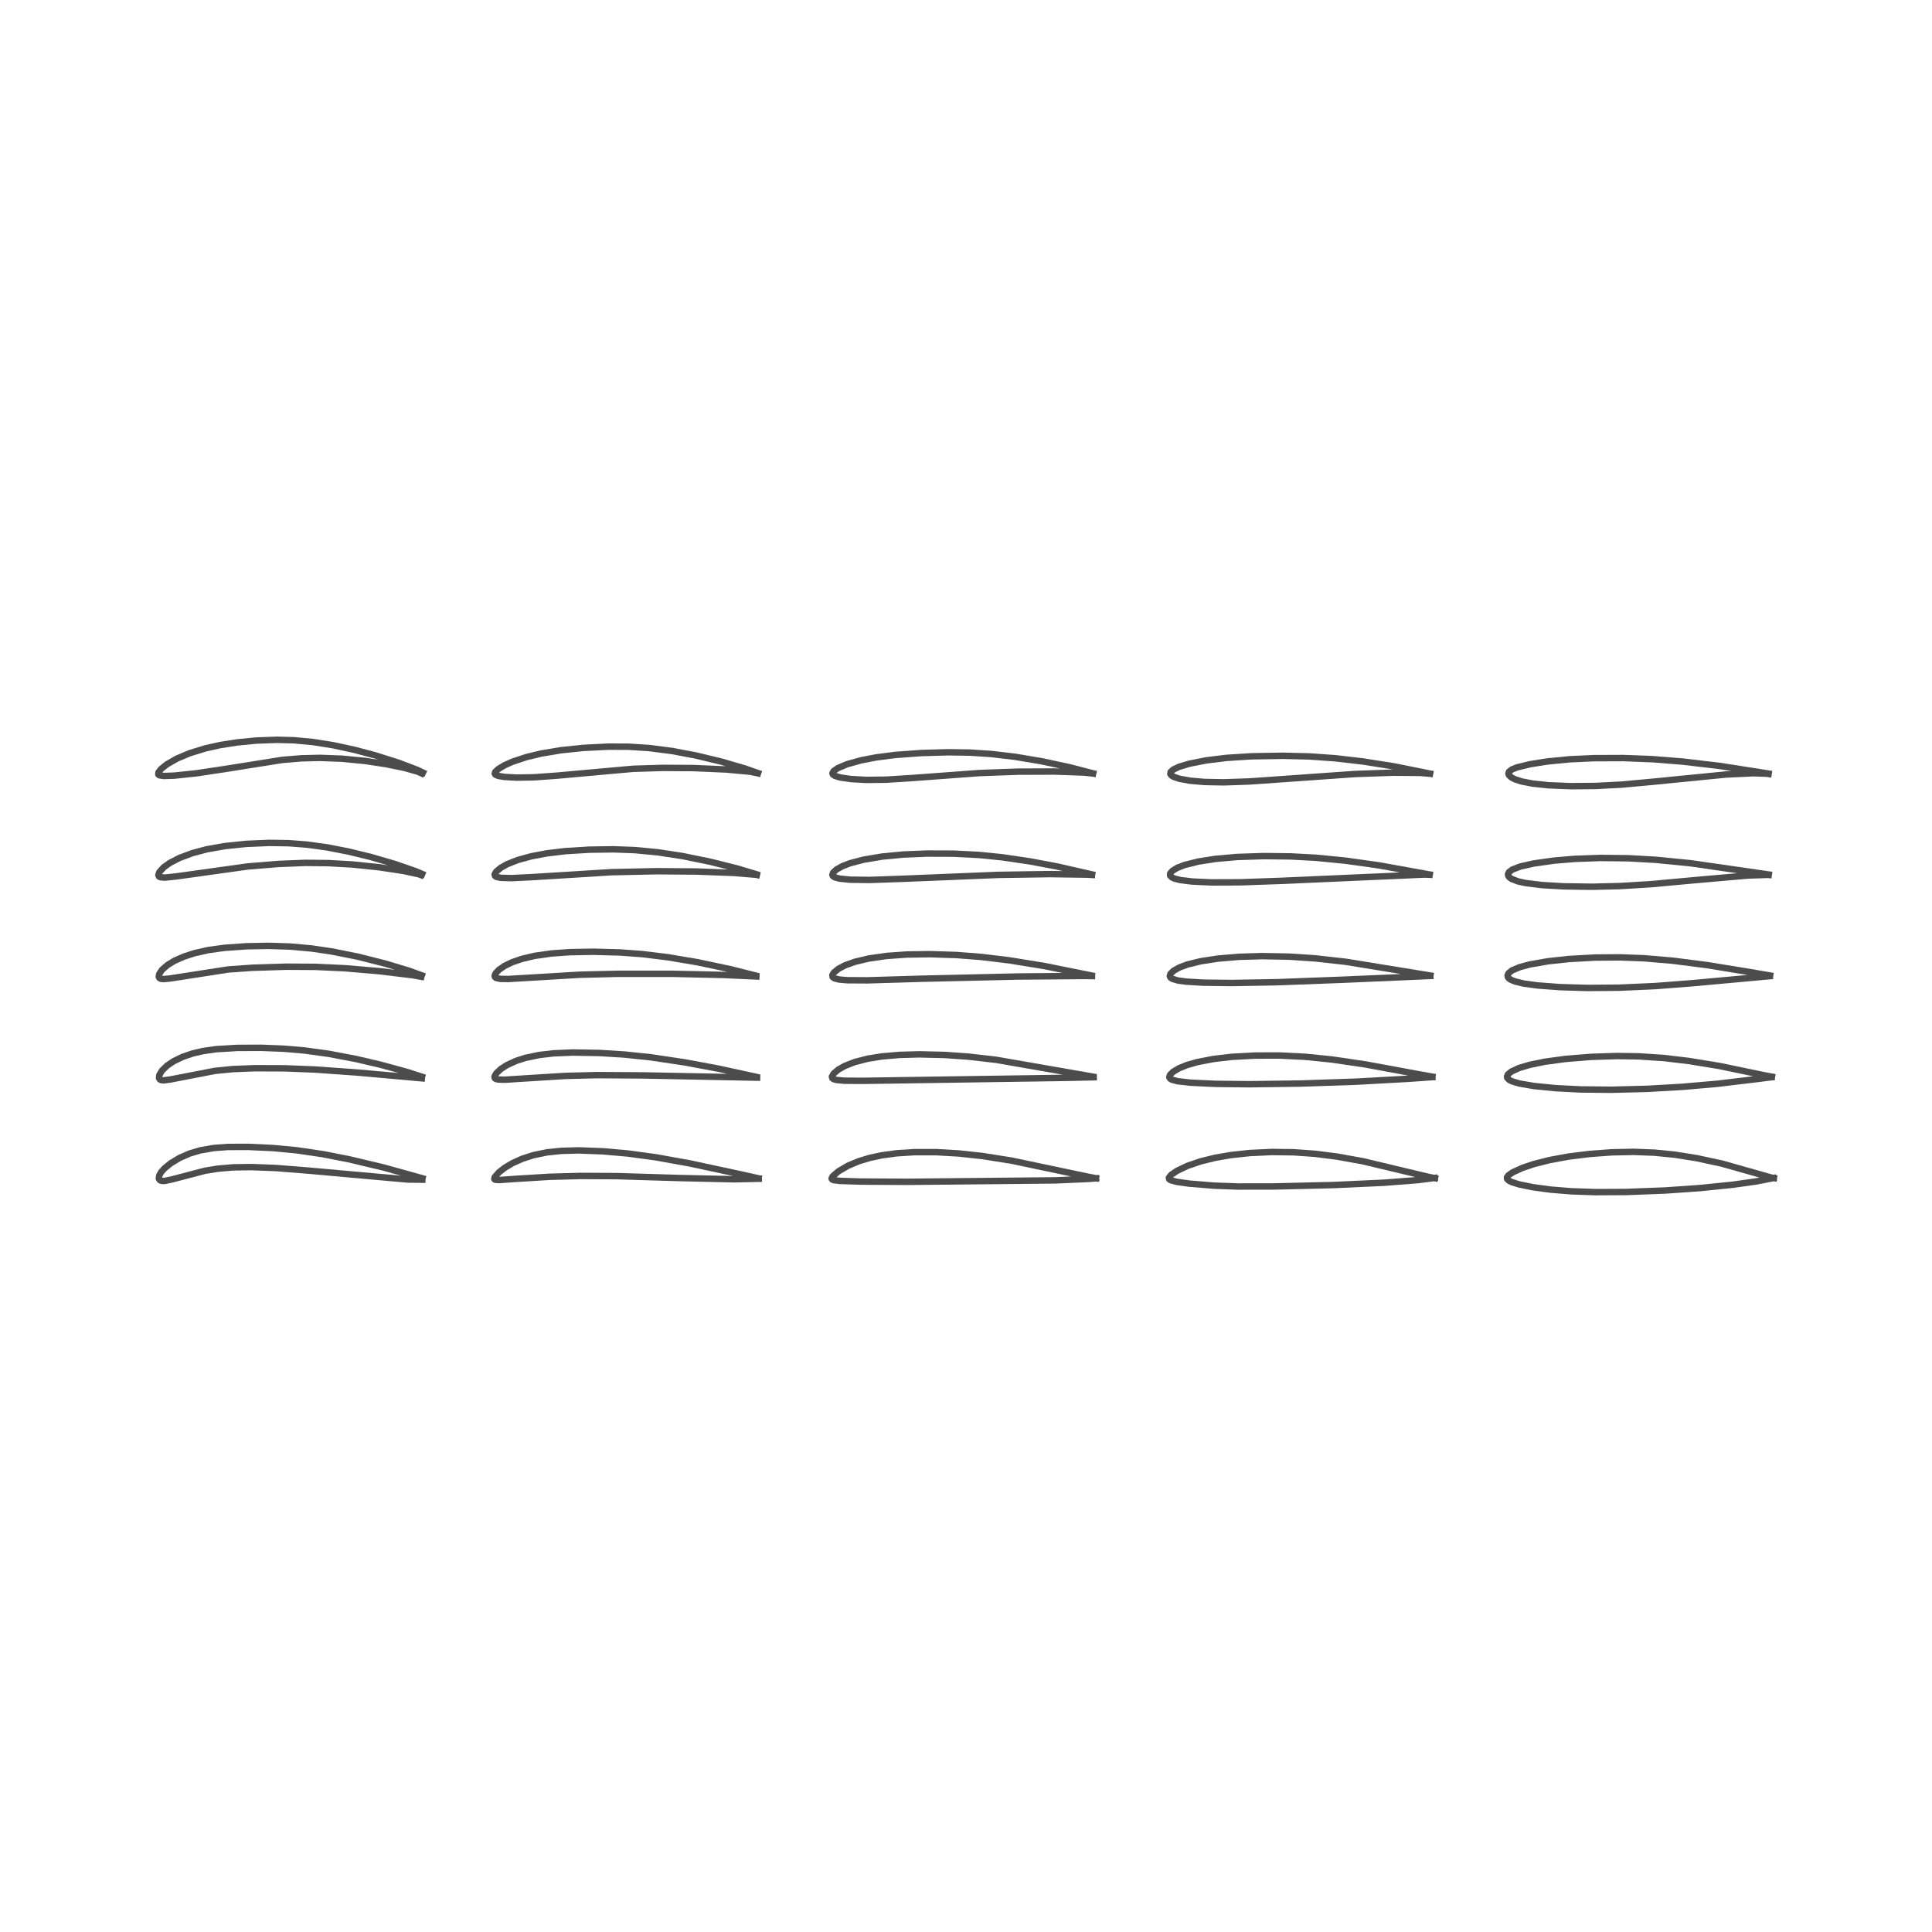
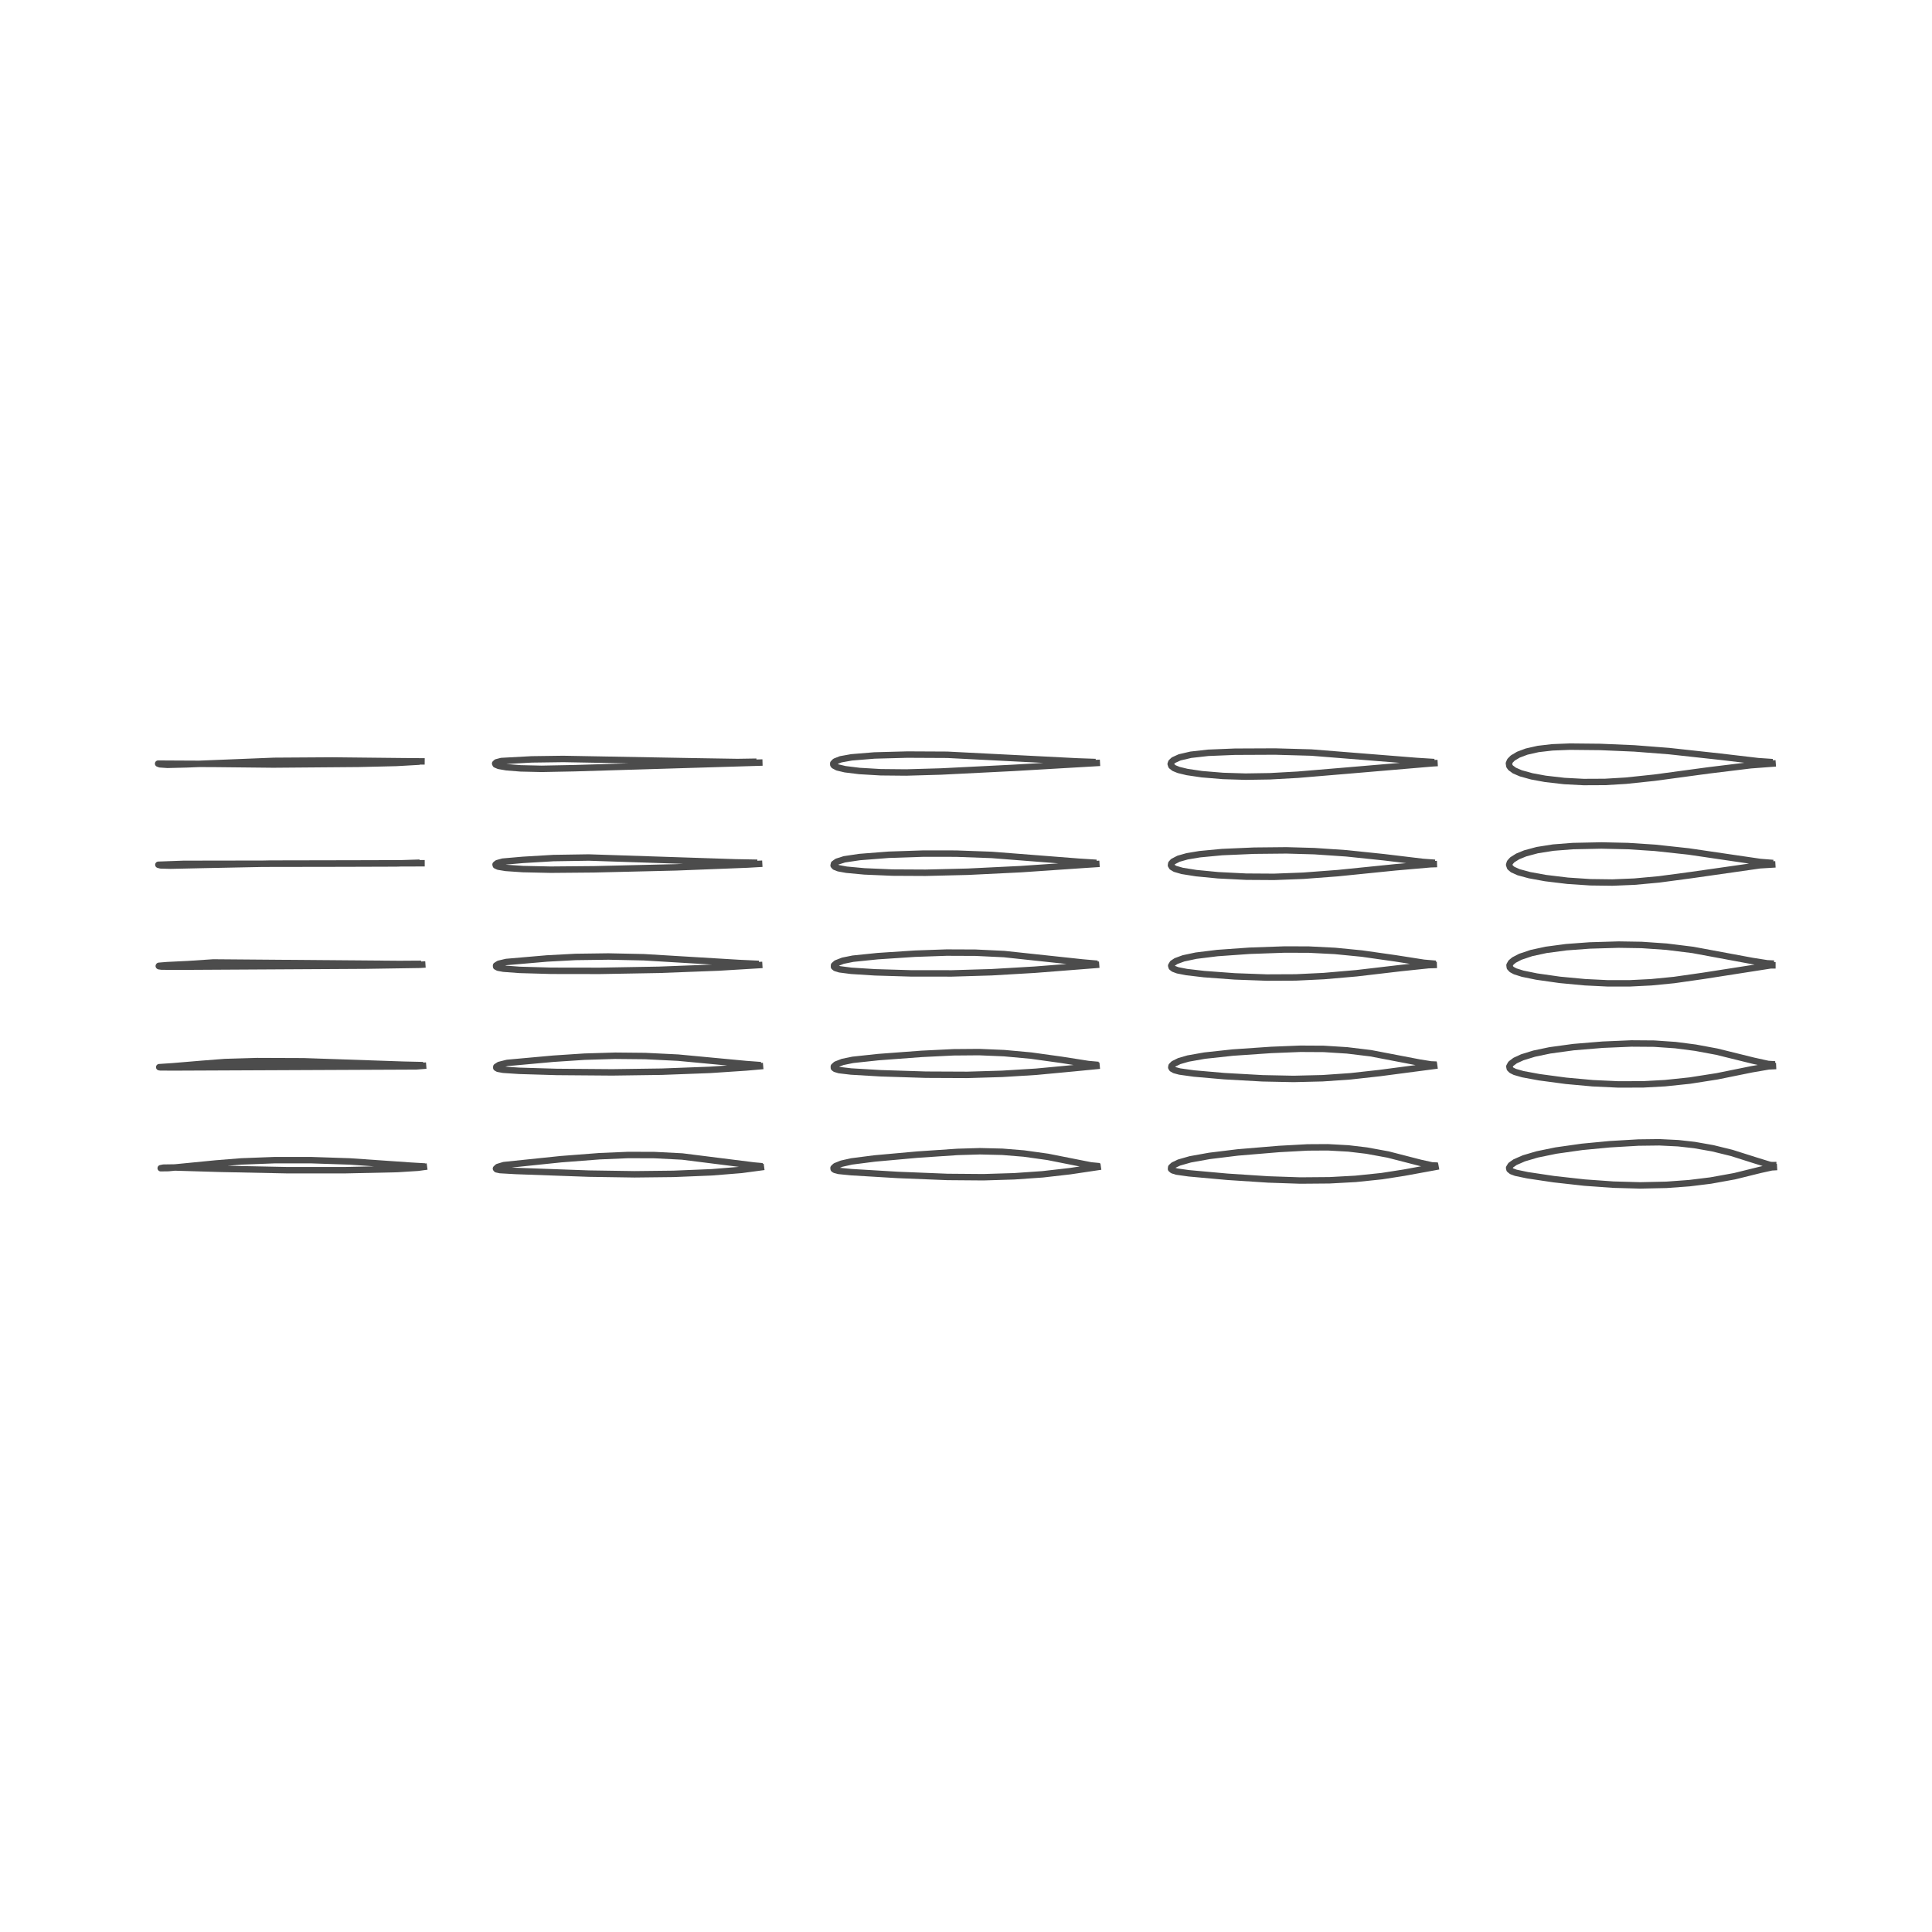
<svg xmlns="http://www.w3.org/2000/svg" height="360pt" version="1.1" viewBox="0 0 360 360" width="360pt">
  <defs>
    <style type="text/css">
*{stroke-linecap:butt;stroke-linejoin:round;}
  </style>
  </defs>
  <g id="figure_1">
    <g id="patch_1">
      <path d="M 0 360  L 360 360  L 360 0  L 0 0  z " style="fill:#ffffff;" />
    </g>
    <g id="axes_1">
      <g id="line2d_1">
-         <path clip-path="url(#pf1bd98530f)" d="M 78.714 219.56  L 71.478 217.546  L 65.124 216.034  L 60.108 215.051  L 55.337 214.346  L 50.774 213.915  L 46.182 213.705  L 42.439 213.721  L 39.83 213.913  L 37.32 214.348  L 35.34 214.941  L 33.466 215.76  L 31.788 216.775  L 30.633 217.726  L 30.029 218.409  L 29.674 219.025  L 29.599 219.609  L 29.812 219.919  L 30.162 220.045  L 30.724 220.045  L 32.114 219.748  L 38.175 218.157  L 40.556 217.769  L 43.481 217.519  L 46.829 217.468  L 51.372 217.641  L 57.682 218.143  L 75.917 219.781  L 78.692 219.816  L 78.692 219.816  " style="fill:none;opacity:0.7;stroke:#000000;stroke-linecap:square;stroke-width:1.2;" />
+         <path clip-path="url(#p79a2e7ba69)" d="M 78.596 217.323  L 76.454 217.198  L 65.192 216.418  L 58.038 216.18  L 51.085 216.181  L 44.96 216.414  L 40.258 216.791  L 31.392 217.659  L 29.943 217.677  L 30.456 217.575  L 32.617 217.543  L 41.232 217.797  L 53.441 218.048  L 64.456 218.046  L 73.996 217.838  L 77.873 217.594  L 78.991 217.443  L 78.991 217.443  " style="fill:none;stroke:#000000;stroke-linecap:square;stroke-opacity:0.7;stroke-width:1.2;" />
      </g>
      <g id="line2d_2">
-         <path clip-path="url(#pf1bd98530f)" d="M 78.625 200.639  L 75.936 199.77  L 70.891 198.388  L 66.336 197.326  L 61.289 196.367  L 56.718 195.738  L 52.903 195.41  L 48.672 195.244  L 44.177 195.263  L 40.296 195.498  L 37.788 195.855  L 35.914 196.291  L 34.014 196.939  L 32.343 197.751  L 31.135 198.565  L 30.177 199.497  L 29.684 200.344  L 29.637 200.886  L 29.773 201.121  L 30.004 201.252  L 30.481 201.312  L 31.751 201.145  L 40.057 199.538  L 43.411 199.207  L 47.371 199.048  L 53.095 199.068  L 58.652 199.287  L 66.647 199.856  L 78.605 200.927  L 78.605 200.927  " style="fill:none;opacity:0.7;stroke:#000000;stroke-linecap:square;stroke-width:1.2;" />
+         <path clip-path="url(#p79a2e7ba69)" d="M 78.233 198.458  L 75.112 198.387  L 56.616 197.754  L 47.892 197.721  L 41.927 197.896  L 37.715 198.222  L 32.114 198.692  L 29.667 198.853  L 29.888 198.889  L 32.799 198.898  L 77.553 198.703  L 78.826 198.604  L 78.826 198.604  " style="fill:none;stroke:#000000;stroke-linecap:square;stroke-opacity:0.7;stroke-width:1.2;" />
      </g>
      <g id="line2d_3">
-         <path clip-path="url(#pf1bd98530f)" d="M 78.596 181.746  L 76.155 180.866  L 71.869 179.573  L 66.738 178.275  L 61.854 177.294  L 57.957 176.724  L 54.092 176.376  L 49.992 176.246  L 45.896 176.326  L 41.823 176.614  L 38.799 177.035  L 36.212 177.617  L 34.272 178.248  L 32.507 179.033  L 31.234 179.805  L 30.201 180.699  L 29.667 181.489  L 29.584 181.991  L 29.7 182.226  L 29.933 182.367  L 30.417 182.44  L 31.677 182.327  L 42.542 180.645  L 47.004 180.33  L 53.355 180.13  L 58.768 180.161  L 64.413 180.426  L 70.848 180.978  L 76.953 181.725  L 78.483 182.001  L 78.483 182.001  " style="fill:none;opacity:0.7;stroke:#000000;stroke-linecap:square;stroke-width:1.2;" />
+         <path clip-path="url(#p79a2e7ba69)" d="M 77.865 179.599  L 74.401 179.621  L 39.72 179.34  L 34.965 179.656  L 31.171 179.837  L 29.615 179.964  L 29.586 180.006  L 29.643 180.046  L 30.098 180.109  L 33.036 180.133  L 68.108 179.933  L 78.315 179.775  L 78.679 179.75  L 78.679 179.75  " style="fill:none;stroke:#000000;stroke-linecap:square;stroke-opacity:0.7;stroke-width:1.2;" />
      </g>
      <g id="line2d_4">
-         <path clip-path="url(#pf1bd98530f)" d="M 78.668 162.852  L 77.424 162.326  L 73.63 161.009  L 69.049 159.672  L 64.923 158.667  L 60.924 157.891  L 57.222 157.381  L 53.794 157.117  L 50.125 157.06  L 45.885 157.245  L 41.949 157.65  L 38.548 158.25  L 35.865 158.96  L 33.444 159.863  L 31.624 160.807  L 30.491 161.622  L 29.697 162.505  L 29.511 163.055  L 29.631 163.326  L 29.885 163.46  L 30.738 163.529  L 32.866 163.305  L 46.117 161.456  L 51.94 160.98  L 56.876 160.785  L 61.214 160.828  L 65.7 161.088  L 70.644 161.602  L 75.177 162.285  L 78.039 162.904  L 78.446 163.056  L 78.446 163.056  " style="fill:none;opacity:0.7;stroke:#000000;stroke-linecap:square;stroke-width:1.2;" />
+         <path clip-path="url(#p79a2e7ba69)" d="M 77.591 160.772  L 73.856 160.891  L 63.972 160.922  L 34.192 160.969  L 29.509 161.137  L 29.933 161.251  L 31.798 161.303  L 38.064 161.164  L 50.268 160.92  L 66.346 160.889  L 78.541 160.854  L 78.541 160.854  " style="fill:none;stroke:#000000;stroke-linecap:square;stroke-opacity:0.7;stroke-width:1.2;" />
      </g>
      <g id="line2d_5">
-         <path clip-path="url(#pf1bd98530f)" d="M 78.811 143.954  L 77.754 143.448  L 74.244 142.119  L 69.978 140.769  L 66.016 139.713  L 62.099 138.865  L 58.299 138.262  L 54.771 137.936  L 51.612 137.851  L 47.764 137.992  L 44.261 138.329  L 41.058 138.827  L 38.285 139.444  L 35.33 140.355  L 32.985 141.343  L 31.102 142.42  L 30.019 143.287  L 29.53 143.913  L 29.496 144.297  L 29.71 144.467  L 30.491 144.591  L 32.459 144.529  L 36.608 144.091  L 41.94 143.292  L 52.571 141.601  L 56.12 141.305  L 59.6 141.219  L 63.709 141.371  L 68.002 141.789  L 71.951 142.387  L 75.36 143.084  L 77.896 143.801  L 78.564 144.111  L 78.564 144.111  " style="fill:none;opacity:0.7;stroke:#000000;stroke-linecap:square;stroke-width:1.2;" />
+         <path clip-path="url(#p79a2e7ba69)" d="M 77.572 141.955  L 73.865 142.164  L 66.834 142.33  L 50.909 142.459  L 40.269 142.348  L 33.387 142.316  L 29.465 142.294  L 29.802 142.418  L 31.218 142.515  L 34.801 142.426  L 51.089 141.774  L 61.94 141.705  L 74.88 141.842  L 78.536 141.873  L 78.536 141.873  " style="fill:none;stroke:#000000;stroke-linecap:square;stroke-opacity:0.7;stroke-width:1.2;" />
      </g>
      <g id="line2d_6">
-         <path clip-path="url(#pf1bd98530f)" d="M 141.333 219.562  L 137.811 218.779  L 128.521 216.781  L 122.117 215.632  L 117.005 214.938  L 112.328 214.526  L 107.85 214.361  L 104.579 214.447  L 101.935 214.725  L 99.372 215.252  L 97.336 215.908  L 95.497 216.735  L 94.096 217.57  L 92.968 218.446  L 92.176 219.345  L 92.111 219.706  L 92.285 219.829  L 92.982 219.884  L 95.925 219.676  L 102.347 219.279  L 108.212 219.119  L 115.014 219.157  L 126.526 219.507  L 136.839 219.74  L 141.316 219.643  L 141.387 219.64  L 141.387 219.64  " style="fill:none;opacity:0.7;stroke:#000000;stroke-linecap:square;stroke-width:1.2;" />
+         <path clip-path="url(#p79a2e7ba69)" d="M 141.475 217.265  L 140.453 217.173  L 127.119 215.497  L 121.977 215.232  L 117.09 215.214  L 111.706 215.443  L 104.534 215.997  L 93.894 217.101  L 92.747 217.448  L 92.414 217.751  L 92.527 217.886  L 93.167 218.028  L 96.067 218.195  L 109.731 218.686  L 118.245 218.814  L 125.493 218.732  L 132.638 218.44  L 138.172 217.992  L 141.787 217.508  L 141.787 217.508  " style="fill:none;stroke:#000000;stroke-linecap:square;stroke-opacity:0.7;stroke-width:1.2;" />
      </g>
      <g id="line2d_7">
-         <path clip-path="url(#pf1bd98530f)" d="M 140.887 200.654  L 133.853 199.124  L 127.574 197.955  L 121.284 197.015  L 116.369 196.498  L 111.77 196.21  L 106.715 196.122  L 103.136 196.274  L 100.53 196.573  L 97.924 197.115  L 96.183 197.672  L 94.453 198.464  L 93.345 199.179  L 92.471 200.002  L 92.141 200.614  L 92.201 200.906  L 92.392 201.046  L 92.848 201.157  L 94.119 201.187  L 98.102 200.932  L 105.356 200.481  L 111.215 200.334  L 119.747 200.385  L 141.069 200.804  L 141.069 200.804  " style="fill:none;opacity:0.7;stroke:#000000;stroke-linecap:square;stroke-width:1.2;" />
+         <path clip-path="url(#p79a2e7ba69)" d="M 141.167 198.43  L 139.004 198.269  L 126.349 197.077  L 120.206 196.776  L 114.615 196.721  L 108.926 196.894  L 103.15 197.273  L 94.498 198.058  L 93.012 198.432  L 92.482 198.774  L 92.477 198.973  L 92.784 199.154  L 93.782 199.335  L 96.763 199.532  L 103.722 199.74  L 114.086 199.821  L 123.345 199.693  L 132.309 199.356  L 139.048 198.907  L 141.61 198.681  L 141.61 198.681  " style="fill:none;stroke:#000000;stroke-linecap:square;stroke-opacity:0.7;stroke-width:1.2;" />
      </g>
      <g id="line2d_8">
-         <path clip-path="url(#pf1bd98530f)" d="M 140.784 181.776  L 136.021 180.579  L 129.952 179.296  L 124.522 178.377  L 119.732 177.789  L 115.514 177.475  L 110.547 177.342  L 106.198 177.421  L 102.756 177.665  L 99.631 178.113  L 97.251 178.673  L 95.425 179.302  L 94.093 179.941  L 92.978 180.699  L 92.341 181.382  L 92.167 181.846  L 92.244 182.076  L 92.457 182.234  L 93.249 182.4  L 94.678 182.422  L 99.233 182.154  L 108.041 181.625  L 115.212 181.452  L 125.226 181.451  L 135.008 181.674  L 140.935 181.947  L 140.935 181.947  " style="fill:none;opacity:0.7;stroke:#000000;stroke-linecap:square;stroke-width:1.2;" />
+         <path clip-path="url(#p79a2e7ba69)" d="M 140.796 179.58  L 137.653 179.433  L 119.976 178.368  L 113.371 178.23  L 107.239 178.313  L 101.932 178.596  L 94.338 179.252  L 92.946 179.58  L 92.433 179.903  L 92.443 180.119  L 92.817 180.317  L 93.822 180.502  L 96.839 180.724  L 102.682 180.891  L 111.78 180.905  L 122.753 180.711  L 133.904 180.288  L 141.464 179.83  L 141.464 179.83  " style="fill:none;stroke:#000000;stroke-linecap:square;stroke-opacity:0.7;stroke-width:1.2;" />
      </g>
      <g id="line2d_9">
-         <path clip-path="url(#pf1bd98530f)" d="M 140.982 162.913  L 137.274 161.808  L 132.359 160.575  L 127.161 159.512  L 122.563 158.81  L 118.297 158.405  L 114.366 158.259  L 109.819 158.321  L 105.31 158.601  L 101.844 159.019  L 99.044 159.546  L 96.497 160.243  L 94.545 161.01  L 93.332 161.685  L 92.448 162.426  L 92.167 162.943  L 92.248 163.226  L 92.485 163.39  L 93.315 163.572  L 95.318 163.627  L 99.139 163.44  L 113.971 162.519  L 122.251 162.34  L 129.852 162.396  L 136.838 162.661  L 140.865 162.998  L 141.029 163.033  L 141.029 163.033  " style="fill:none;opacity:0.7;stroke:#000000;stroke-linecap:square;stroke-width:1.2;" />
+         <path clip-path="url(#p79a2e7ba69)" d="M 140.511 160.75  L 136.994 160.685  L 109.696 159.785  L 103.132 159.887  L 97.451 160.225  L 93.69 160.552  L 92.641 160.84  L 92.339 161.092  L 92.393 161.277  L 92.851 161.49  L 94.267 161.723  L 97.436 161.941  L 102.607 162.054  L 110.709 161.983  L 125.975 161.618  L 139.288 161.097  L 141.45 160.973  L 141.45 160.973  " style="fill:none;stroke:#000000;stroke-linecap:square;stroke-opacity:0.7;stroke-width:1.2;" />
      </g>
      <g id="line2d_10">
-         <path clip-path="url(#pf1bd98530f)" d="M 141.251 144.057  L 138.812 143.202  L 134.42 141.919  L 129.637 140.767  L 125.214 139.935  L 120.94 139.383  L 117.103 139.139  L 113.341 139.128  L 108.766 139.356  L 104.612 139.781  L 100.871 140.403  L 98.077 141.076  L 95.452 141.951  L 94.005 142.601  L 92.849 143.299  L 92.289 143.827  L 92.185 144.151  L 92.3 144.338  L 92.85 144.579  L 94.004 144.771  L 96.273 144.895  L 99.462 144.841  L 103.601 144.545  L 117.977 143.253  L 123.492 143.085  L 129.232 143.119  L 135.363 143.386  L 139.784 143.795  L 141.196 144.087  L 141.196 144.087  " style="fill:none;opacity:0.7;stroke:#000000;stroke-linecap:square;stroke-width:1.2;" />
+         <path clip-path="url(#p79a2e7ba69)" d="M 140.354 141.943  L 137.412 141.99  L 129.267 141.859  L 104.952 141.42  L 99.083 141.5  L 93.439 141.805  L 92.513 142.044  L 92.261 142.27  L 92.354 142.466  L 92.931 142.711  L 94.384 142.966  L 97.007 143.174  L 100.92 143.262  L 107.079 143.143  L 141.484 142.103  L 141.484 142.103  " style="fill:none;stroke:#000000;stroke-linecap:square;stroke-opacity:0.7;stroke-width:1.2;" />
      </g>
      <g id="line2d_11">
-         <path clip-path="url(#pf1bd98530f)" d="M 204.216 219.546  L 202.679 219.258  L 188.486 216.265  L 183.044 215.405  L 178.566 214.922  L 174.528 214.692  L 170.346 214.688  L 167.12 214.894  L 164.287 215.279  L 162.091 215.751  L 160.017 216.378  L 158.035 217.205  L 156.27 218.231  L 155.16 219.178  L 154.951 219.614  L 155.081 219.795  L 155.375 219.907  L 156.42 220.039  L 160.418 220.169  L 169.103 220.216  L 196.678 219.945  L 203.009 219.667  L 204.227 219.561  L 204.227 219.561  " style="fill:none;opacity:0.7;stroke:#000000;stroke-linecap:square;stroke-width:1.2;" />
+         <path clip-path="url(#p79a2e7ba69)" d="M 204.283 217.252  L 203.263 217.154  L 200.765 216.662  L 195.241 215.566  L 190.794 214.945  L 186.78 214.618  L 182.596 214.517  L 178.402 214.642  L 170.952 215.145  L 162.96 215.865  L 158.693 216.413  L 156.825 216.829  L 155.673 217.291  L 155.317 217.629  L 155.338 217.831  L 155.539 217.983  L 156.311 218.186  L 158.61 218.413  L 167.274 218.933  L 176.547 219.306  L 183.255 219.359  L 188.983 219.184  L 194.274 218.816  L 199.385 218.232  L 204.54 217.464  L 204.54 217.464  " style="fill:none;stroke:#000000;stroke-linecap:square;stroke-opacity:0.7;stroke-width:1.2;" />
      </g>
      <g id="line2d_12">
-         <path clip-path="url(#pf1bd98530f)" d="M 203.712 200.632  L 185.586 197.474  L 180.489 196.891  L 176.006 196.574  L 171.293 196.462  L 167.569 196.565  L 164.289 196.853  L 161.722 197.266  L 159.271 197.894  L 157.42 198.618  L 156.241 199.283  L 155.344 200.035  L 155.011 200.616  L 155.098 200.921  L 155.332 201.084  L 155.884 201.239  L 157.311 201.372  L 160.68 201.4  L 199.024 200.835  L 203.791 200.729  L 203.791 200.729  " style="fill:none;opacity:0.7;stroke:#000000;stroke-linecap:square;stroke-width:1.2;" />
+         <path clip-path="url(#p79a2e7ba69)" d="M 204.081 198.383  L 202.817 198.271  L 197.742 197.477  L 192.103 196.694  L 187.101 196.237  L 182.438 196.042  L 177.673 196.081  L 171.722 196.373  L 163.657 196.977  L 158.914 197.485  L 157.005 197.876  L 155.773 198.356  L 155.372 198.723  L 155.377 198.976  L 155.618 199.173  L 156.381 199.401  L 158.58 199.66  L 164.087 199.986  L 172.522 200.253  L 180.232 200.287  L 186.731 200.094  L 193.041 199.707  L 199.969 199.057  L 204.325 198.632  L 204.325 198.632  " style="fill:none;stroke:#000000;stroke-linecap:square;stroke-opacity:0.7;stroke-width:1.2;" />
      </g>
      <g id="line2d_13">
-         <path clip-path="url(#pf1bd98530f)" d="M 203.427 181.778  L 194.512 179.99  L 188.043 178.941  L 182.862 178.313  L 178.227 177.955  L 173.248 177.796  L 168.948 177.861  L 165.159 178.132  L 161.859 178.609  L 159.352 179.201  L 157.441 179.884  L 156.26 180.505  L 155.387 181.213  L 155.101 181.678  L 155.137 182.037  L 155.441 182.284  L 156.35 182.521  L 157.837 182.649  L 161.605 182.671  L 171.954 182.364  L 189.859 181.956  L 202.112 181.858  L 203.475 181.877  L 203.475 181.877  " style="fill:none;opacity:0.7;stroke:#000000;stroke-linecap:square;stroke-width:1.2;" />
+         <path clip-path="url(#p79a2e7ba69)" d="M 203.898 179.53  L 201.758 179.344  L 187.104 177.777  L 181.777 177.522  L 176.371 177.5  L 170.464 177.707  L 163.535 178.165  L 158.945 178.636  L 157.067 179.014  L 155.825 179.495  L 155.406 179.869  L 155.4 180.151  L 155.678 180.38  L 156.459 180.618  L 158.601 180.895  L 163.054 181.178  L 169.689 181.374  L 177.362 181.383  L 184.743 181.163  L 192.8 180.692  L 204.23 179.798  L 204.23 179.798  " style="fill:none;stroke:#000000;stroke-linecap:square;stroke-opacity:0.7;stroke-width:1.2;" />
      </g>
      <g id="line2d_14">
-         <path clip-path="url(#pf1bd98530f)" d="M 203.481 162.937  L 197.008 161.462  L 191.97 160.514  L 186.77 159.746  L 182.407 159.306  L 177.701 159.066  L 172.76 159.048  L 168.375 159.225  L 164.39 159.606  L 160.949 160.182  L 158.42 160.845  L 157 161.387  L 155.849 162.027  L 155.243 162.594  L 155.099 163.014  L 155.215 163.259  L 155.496 163.454  L 156.416 163.717  L 158.443 163.918  L 162.062 163.963  L 168.183 163.751  L 186.047 163.022  L 195.571 162.875  L 202.614 162.974  L 203.474 163.028  L 203.474 163.028  " style="fill:none;opacity:0.7;stroke:#000000;stroke-linecap:square;stroke-width:1.2;" />
+         <path clip-path="url(#p79a2e7ba69)" d="M 203.711 160.739  L 201.097 160.575  L 184.784 159.301  L 178.154 159.063  L 172.062 159.056  L 165.597 159.272  L 160.174 159.696  L 157.342 160.119  L 155.959 160.558  L 155.397 160.961  L 155.331 161.267  L 155.563 161.522  L 156.25 161.79  L 157.739 162.061  L 161.077 162.372  L 166.301 162.594  L 172.464 162.626  L 180.353 162.435  L 190.265 161.95  L 202.203 161.133  L 204.285 161  L 204.285 161  " style="fill:none;stroke:#000000;stroke-linecap:square;stroke-opacity:0.7;stroke-width:1.2;" />
      </g>
      <g id="line2d_15">
-         <path clip-path="url(#pf1bd98530f)" d="M 203.69 144.109  L 199.332 142.975  L 194.112 141.853  L 189.156 141.019  L 184.682 140.491  L 180.717 140.234  L 176.66 140.176  L 171.628 140.32  L 166.814 140.672  L 163.221 141.139  L 160.452 141.672  L 157.86 142.392  L 156.11 143.129  L 155.323 143.683  L 155.111 144.095  L 155.2 144.312  L 155.582 144.572  L 156.57 144.873  L 158.567 145.165  L 161.412 145.323  L 165.129 145.282  L 170.262 144.953  L 182.564 144.044  L 189.691 143.787  L 196.573 143.765  L 202.028 143.956  L 203.649 144.13  L 203.649 144.13  " style="fill:none;opacity:0.7;stroke:#000000;stroke-linecap:square;stroke-width:1.2;" />
+         <path clip-path="url(#p79a2e7ba69)" d="M 203.55 141.972  L 200.746 141.875  L 176.513 140.642  L 169.07 140.605  L 162.922 140.771  L 158.676 141.12  L 156.646 141.484  L 155.597 141.896  L 155.267 142.24  L 155.271 142.487  L 155.394 142.653  L 156.042 142.995  L 157.473 143.334  L 160.14 143.663  L 164.11 143.897  L 168.847 143.943  L 175.329 143.758  L 188.765 143.085  L 204.376 142.176  L 204.376 142.176  " style="fill:none;stroke:#000000;stroke-linecap:square;stroke-opacity:0.7;stroke-width:1.2;" />
      </g>
      <g id="line2d_16">
-         <path clip-path="url(#pf1bd98530f)" d="M 267.386 219.537  L 266.104 219.28  L 253.901 216.369  L 249.117 215.512  L 245.008 214.989  L 241.064 214.71  L 236.948 214.659  L 232.868 214.849  L 229.39 215.224  L 226.469 215.725  L 223.706 216.403  L 221.224 217.256  L 219.281 218.192  L 218.252 218.894  L 217.805 219.45  L 217.855 219.709  L 218.158 219.919  L 219.239 220.214  L 221.631 220.552  L 226.237 220.929  L 230.655 221.089  L 237.256 221.082  L 248.457 220.816  L 257.949 220.381  L 264.212 219.894  L 267.318 219.496  L 267.318 219.496  " style="fill:none;opacity:0.7;stroke:#000000;stroke-linecap:square;stroke-width:1.2;" />
+         <path clip-path="url(#p79a2e7ba69)" d="M 267.309 217.174  L 266.813 217.152  L 264.682 216.68  L 258.641 215.127  L 254.64 214.394  L 251.254 213.993  L 247.418 213.782  L 243.663 213.805  L 238.322 214.097  L 230.66 214.737  L 225.352 215.387  L 221.78 216.028  L 219.695 216.624  L 218.637 217.128  L 218.234 217.503  L 218.203 217.819  L 218.498 218.071  L 219.271 218.311  L 221.528 218.627  L 228.7 219.275  L 236.333 219.773  L 242.264 219.974  L 247.736 219.929  L 252.599 219.664  L 257.474 219.158  L 261.601 218.515  L 267.492 217.437  L 267.492 217.437  " style="fill:none;stroke:#000000;stroke-linecap:square;stroke-opacity:0.7;stroke-width:1.2;" />
      </g>
      <g id="line2d_17">
-         <path clip-path="url(#pf1bd98530f)" d="M 266.897 200.626  L 264.145 200.131  L 254.452 198.343  L 248.221 197.426  L 243.164 196.915  L 238.447 196.681  L 233.887 196.687  L 229.499 196.929  L 226.082 197.329  L 223.099 197.903  L 221.137 198.468  L 219.696 199.055  L 218.613 199.696  L 218.016 200.279  L 217.881 200.721  L 218.018 200.97  L 218.328 201.17  L 219.441 201.472  L 221.835 201.742  L 226.466 201.96  L 232.8 202.031  L 242.263 201.905  L 252.684 201.555  L 262.53 201.011  L 266.893 200.704  L 266.893 200.704  " style="fill:none;opacity:0.7;stroke:#000000;stroke-linecap:square;stroke-width:1.2;" />
+         <path clip-path="url(#p79a2e7ba69)" d="M 267.094 198.355  L 266.616 198.334  L 264.493 197.994  L 255.406 196.254  L 251.016 195.722  L 246.672 195.447  L 242.293 195.422  L 236.875 195.64  L 229.712 196.13  L 224.457 196.7  L 221.387 197.242  L 219.745 197.716  L 218.676 198.242  L 218.302 198.62  L 218.25 198.907  L 218.401 199.146  L 218.854 199.403  L 219.821 199.663  L 222.463 200.032  L 228.13 200.527  L 235.246 200.926  L 241.037 201.043  L 246.444 200.913  L 251.628 200.554  L 257.085 199.949  L 267.241 198.616  L 267.241 198.616  " style="fill:none;stroke:#000000;stroke-linecap:square;stroke-opacity:0.7;stroke-width:1.2;" />
      </g>
      <g id="line2d_18">
-         <path clip-path="url(#pf1bd98530f)" d="M 266.531 181.78  L 250.8 179.218  L 245.069 178.579  L 240.234 178.256  L 235.195 178.16  L 230.848 178.289  L 226.955 178.618  L 223.7 179.119  L 221.246 179.723  L 219.81 180.254  L 218.71 180.865  L 218.119 181.43  L 217.975 181.89  L 218.116 182.167  L 218.437 182.389  L 219.495 182.704  L 221.012 182.911  L 224.218 183.102  L 229.41 183.168  L 237.854 183.023  L 249.687 182.578  L 266.516 181.854  L 266.516 181.854  " style="fill:none;opacity:0.7;stroke:#000000;stroke-linecap:square;stroke-width:1.2;" />
+         <path clip-path="url(#p79a2e7ba69)" d="M 266.909 179.536  L 265.319 179.399  L 259.95 178.561  L 253.763 177.682  L 248.739 177.189  L 243.901 176.945  L 239.407 176.928  L 232.832 177.161  L 226.827 177.587  L 222.86 178.076  L 220.533 178.571  L 219.141 179.082  L 218.506 179.496  L 218.237 179.942  L 218.323 180.239  L 218.673 180.52  L 219.441 180.805  L 221.107 181.13  L 224.356 181.511  L 230.068 181.934  L 236.044 182.153  L 241.445 182.129  L 246.672 181.878  L 252.77 181.35  L 261.066 180.379  L 266.199 179.843  L 267.149 179.813  L 267.149 179.813  " style="fill:none;stroke:#000000;stroke-linecap:square;stroke-opacity:0.7;stroke-width:1.2;" />
      </g>
      <g id="line2d_19">
-         <path clip-path="url(#pf1bd98530f)" d="M 266.408 162.956  L 256.961 161.251  L 250.685 160.37  L 245.162 159.828  L 240.444 159.578  L 235.493 159.522  L 230.539 159.682  L 226.483 160.04  L 223.295 160.537  L 220.718 161.181  L 219.356 161.712  L 218.439 162.28  L 218.044 162.773  L 218.033 163.135  L 218.322 163.462  L 218.795 163.695  L 219.942 163.989  L 222.171 164.261  L 225.729 164.422  L 231.013 164.406  L 238.646 164.138  L 265.402 162.96  L 266.347 162.992  L 266.347 162.992  " style="fill:none;opacity:0.7;stroke:#000000;stroke-linecap:square;stroke-width:1.2;" />
+         <path clip-path="url(#p79a2e7ba69)" d="M 266.782 160.723  L 265.148 160.606  L 257.815 159.726  L 250.884 159.004  L 244.905 158.598  L 239.711 158.452  L 233.693 158.512  L 227.709 158.773  L 223.555 159.166  L 221.211 159.558  L 219.604 160.012  L 218.583 160.541  L 218.247 160.916  L 218.195 161.239  L 218.383 161.553  L 218.963 161.9  L 220.288 162.281  L 222.899 162.697  L 226.969 163.091  L 232.216 163.356  L 237.409 163.389  L 242.845 163.182  L 249.236 162.701  L 260.04 161.609  L 266.529 161.044  L 267.173 161.023  L 267.173 161.023  " style="fill:none;stroke:#000000;stroke-linecap:square;stroke-opacity:0.7;stroke-width:1.2;" />
      </g>
      <g id="line2d_20">
-         <path clip-path="url(#pf1bd98530f)" d="M 266.475 144.153  L 259.742 142.798  L 253.944 141.885  L 248.82 141.292  L 244.007 140.952  L 239.032 140.829  L 233.151 140.927  L 228.532 141.223  L 224.819 141.678  L 221.608 142.308  L 219.687 142.888  L 218.636 143.388  L 218.145 143.826  L 218.071 144.199  L 218.252 144.468  L 218.639 144.722  L 219.725 145.103  L 221.713 145.469  L 224.446 145.708  L 228.007 145.777  L 232.849 145.611  L 240.341 145.084  L 252.507 144.223  L 259.541 143.977  L 264.62 144.015  L 266.403 144.167  L 266.403 144.167  " style="fill:none;opacity:0.7;stroke:#000000;stroke-linecap:square;stroke-width:1.2;" />
+         <path clip-path="url(#p79a2e7ba69)" d="M 266.663 141.963  L 264.001 141.796  L 244.338 140.226  L 237.605 140.037  L 230.1 140.071  L 225.118 140.274  L 221.899 140.636  L 219.814 141.121  L 218.675 141.638  L 218.252 142.034  L 218.14 142.353  L 218.268 142.726  L 218.769 143.124  L 219.619 143.47  L 221.195 143.853  L 223.956 144.261  L 227.892 144.587  L 232.082 144.716  L 236.629 144.645  L 241.813 144.359  L 251.113 143.579  L 266.878 142.238  L 267.293 142.214  L 267.293 142.214  " style="fill:none;stroke:#000000;stroke-linecap:square;stroke-opacity:0.7;stroke-width:1.2;" />
      </g>
      <g id="line2d_21">
-         <path clip-path="url(#pf1bd98530f)" d="M 330.535 219.516  L 330.201 219.465  L 320.816 216.81  L 316.092 215.795  L 312.088 215.16  L 308.284 214.781  L 304.349 214.633  L 300.3 214.721  L 296.222 215.02  L 292.349 215.5  L 288.769 216.154  L 285.762 216.919  L 283.689 217.619  L 281.903 218.43  L 281.075 218.997  L 280.8 219.392  L 280.83 219.677  L 281.154 219.996  L 281.671 220.257  L 283.003 220.68  L 285.649 221.223  L 288.956 221.669  L 292.88 221.985  L 297.361 222.136  L 303.017 222.108  L 310.308 221.83  L 316.865 221.372  L 322.888 220.755  L 327.309 220.131  L 330.447 219.516  L 330.447 219.516  " style="fill:none;opacity:0.7;stroke:#000000;stroke-linecap:square;stroke-width:1.2;" />
+         <path clip-path="url(#p79a2e7ba69)" d="M 330.411 217.096  L 330.106 217.097  L 329.725 217.041  L 326.993 216.197  L 322.676 214.83  L 319.158 213.966  L 315.734 213.361  L 312.72 213.022  L 309.195 212.849  L 305.278 212.898  L 299.952 213.21  L 294.807 213.698  L 289.916 214.391  L 286.411 215.112  L 283.952 215.838  L 282.311 216.553  L 281.506 217.119  L 281.205 217.616  L 281.275 217.924  L 281.669 218.244  L 282.451 218.533  L 284.637 218.989  L 289.54 219.722  L 295.273 220.361  L 300.638 220.743  L 305.62 220.882  L 310.515 220.776  L 314.783 220.465  L 318.75 219.977  L 323.228 219.167  L 328.03 217.979  L 330.125 217.516  L 330.535 217.493  L 330.535 217.493  " style="fill:none;stroke:#000000;stroke-linecap:square;stroke-opacity:0.7;stroke-width:1.2;" />
      </g>
      <g id="line2d_22">
-         <path clip-path="url(#pf1bd98530f)" d="M 330.173 200.633  L 328.669 200.352  L 320.364 198.626  L 314.747 197.705  L 310.03 197.147  L 305.341 196.835  L 301.33 196.775  L 296.532 196.929  L 291.779 197.307  L 287.822 197.845  L 285 198.427  L 283.069 199.001  L 281.604 199.677  L 280.978 200.205  L 280.809 200.604  L 280.86 200.852  L 281.232 201.231  L 281.792 201.508  L 283.142 201.902  L 285.796 202.358  L 289.895 202.767  L 294.57 203.001  L 300.184 203.059  L 306.85 202.894  L 313.515 202.514  L 320.074 201.939  L 327.493 201.052  L 330.089 200.722  L 330.089 200.722  " style="fill:none;opacity:0.7;stroke:#000000;stroke-linecap:square;stroke-width:1.2;" />
+         <path clip-path="url(#p79a2e7ba69)" d="M 330.155 198.293  L 329.465 198.252  L 326.747 197.654  L 319.88 195.958  L 315.921 195.224  L 312.184 194.74  L 308.247 194.468  L 303.994 194.436  L 298.639 194.663  L 293.203 195.114  L 288.802 195.716  L 285.877 196.327  L 283.653 197.011  L 282.324 197.621  L 281.526 198.219  L 281.247 198.728  L 281.324 199.1  L 281.65 199.424  L 282.268 199.733  L 283.762 200.161  L 286.82 200.726  L 291.805 201.392  L 296.774 201.844  L 301.565 202.069  L 306.194 202.054  L 310.267 201.832  L 314.849 201.353  L 319.955 200.554  L 326.427 199.242  L 329.565 198.701  L 330.364 198.665  L 330.364 198.665  " style="fill:none;stroke:#000000;stroke-linecap:square;stroke-opacity:0.7;stroke-width:1.2;" />
      </g>
      <g id="line2d_23">
-         <path clip-path="url(#pf1bd98530f)" d="M 329.835 181.776  L 326.145 181.145  L 318.152 179.842  L 311.726 179.017  L 306.385 178.561  L 301.857 178.389  L 297.284 178.425  L 292.397 178.692  L 288.562 179.102  L 285.135 179.694  L 283.228 180.195  L 281.751 180.819  L 281.112 181.331  L 280.915 181.742  L 280.955 182.03  L 281.11 182.26  L 281.517 182.56  L 282.333 182.893  L 283.892 183.263  L 286.444 183.618  L 290.632 183.936  L 295.696 184.089  L 301.678 184.043  L 308.368 183.746  L 315.296 183.212  L 329.764 181.892  L 329.764 181.892  " style="fill:none;opacity:0.7;stroke:#000000;stroke-linecap:square;stroke-width:1.2;" />
+         <path clip-path="url(#p79a2e7ba69)" d="M 329.952 179.529  L 329.282 179.496  L 326.516 179.061  L 315.425 177.004  L 310.527 176.4  L 305.897 176.08  L 301.613 176.012  L 296.194 176.174  L 291.833 176.497  L 288.127 176.988  L 285.369 177.582  L 283.29 178.279  L 282.111 178.892  L 281.552 179.359  L 281.277 179.854  L 281.333 180.267  L 281.688 180.653  L 282.328 180.995  L 283.721 181.435  L 286.326 181.968  L 290.647 182.583  L 295.337 183.024  L 299.526 183.228  L 303.673 183.231  L 307.686 183.03  L 311.961 182.61  L 317.336 181.843  L 329.941 179.878  L 330.26 179.878  L 330.26 179.878  " style="fill:none;stroke:#000000;stroke-linecap:square;stroke-opacity:0.7;stroke-width:1.2;" />
      </g>
      <g id="line2d_24">
-         <path clip-path="url(#pf1bd98530f)" d="M 329.582 162.955  L 315.063 160.858  L 308.52 160.212  L 303.383 159.923  L 298.231 159.867  L 293.391 160.04  L 289.505 160.368  L 285.821 160.89  L 283.293 161.458  L 281.796 162.033  L 281.178 162.508  L 280.996 162.899  L 281.045 163.201  L 281.21 163.441  L 281.638 163.762  L 282.84 164.228  L 284.273 164.544  L 287.297 164.919  L 291.344 165.158  L 296.612 165.234  L 301.86 165.109  L 307.66 164.753  L 315.995 163.987  L 325.655 163.141  L 329.352 163.016  L 329.549 163.033  L 329.549 163.033  " style="fill:none;opacity:0.7;stroke:#000000;stroke-linecap:square;stroke-width:1.2;" />
+         <path clip-path="url(#p79a2e7ba69)" d="M 329.81 160.76  L 328.003 160.616  L 323.492 159.958  L 314.629 158.655  L 308.362 157.977  L 303.34 157.651  L 298.417 157.542  L 293.072 157.653  L 289.437 157.936  L 286.449 158.407  L 284.207 159.008  L 282.797 159.584  L 281.792 160.215  L 281.346 160.709  L 281.21 161.149  L 281.375 161.61  L 281.862 162.028  L 282.968 162.524  L 285.01 163.077  L 287.973 163.617  L 292.111 164.117  L 296.338 164.397  L 300.445 164.45  L 304.544 164.281  L 309.127 163.86  L 315.183 163.053  L 327.934 161.232  L 330.227 161.094  L 330.227 161.094  " style="fill:none;stroke:#000000;stroke-linecap:square;stroke-opacity:0.7;stroke-width:1.2;" />
      </g>
      <g id="line2d_25">
-         <path clip-path="url(#pf1bd98530f)" d="M 329.557 144.145  L 320.474 142.725  L 313.597 141.915  L 307.969 141.465  L 302.481 141.252  L 296.876 141.274  L 292.509 141.479  L 288.298 141.892  L 285.101 142.399  L 282.715 142.977  L 281.726 143.372  L 281.187 143.794  L 281.072 144.138  L 281.166 144.428  L 281.614 144.859  L 282.239 145.189  L 283.506 145.606  L 285.628 146.018  L 288.548 146.323  L 292.706 146.493  L 297.272 146.453  L 302.149 146.201  L 308.018 145.664  L 321.681 144.313  L 326.715 144.08  L 329.263 144.168  L 329.512 144.213  L 329.512 144.213  " style="fill:none;opacity:0.7;stroke:#000000;stroke-linecap:square;stroke-width:1.2;" />
+         <path clip-path="url(#p79a2e7ba69)" d="M 329.721 141.973  L 327.605 141.829  L 320.484 140.992  L 311.033 139.959  L 304.532 139.454  L 298.179 139.182  L 292.522 139.125  L 289.255 139.255  L 286.61 139.561  L 284.465 140.046  L 282.937 140.618  L 281.876 141.249  L 281.367 141.765  L 281.167 142.246  L 281.249 142.734  L 281.487 143.067  L 282.176 143.574  L 283.395 144.101  L 285.436 144.664  L 287.954 145.127  L 291.503 145.533  L 295.074 145.722  L 299.065 145.703  L 302.942 145.474  L 308.291 144.911  L 318.377 143.549  L 326.196 142.595  L 330.291 142.285  L 330.291 142.285  " style="fill:none;stroke:#000000;stroke-linecap:square;stroke-opacity:0.7;stroke-width:1.2;" />
      </g>
    </g>
  </g>
  <defs>
-     <clipPath id="pf1bd98530f">
+     <clipPath id="p79a2e7ba69">
      <rect height="329.04" width="329.04" x="15.48" y="15.48" />
    </clipPath>
  </defs>
</svg>
